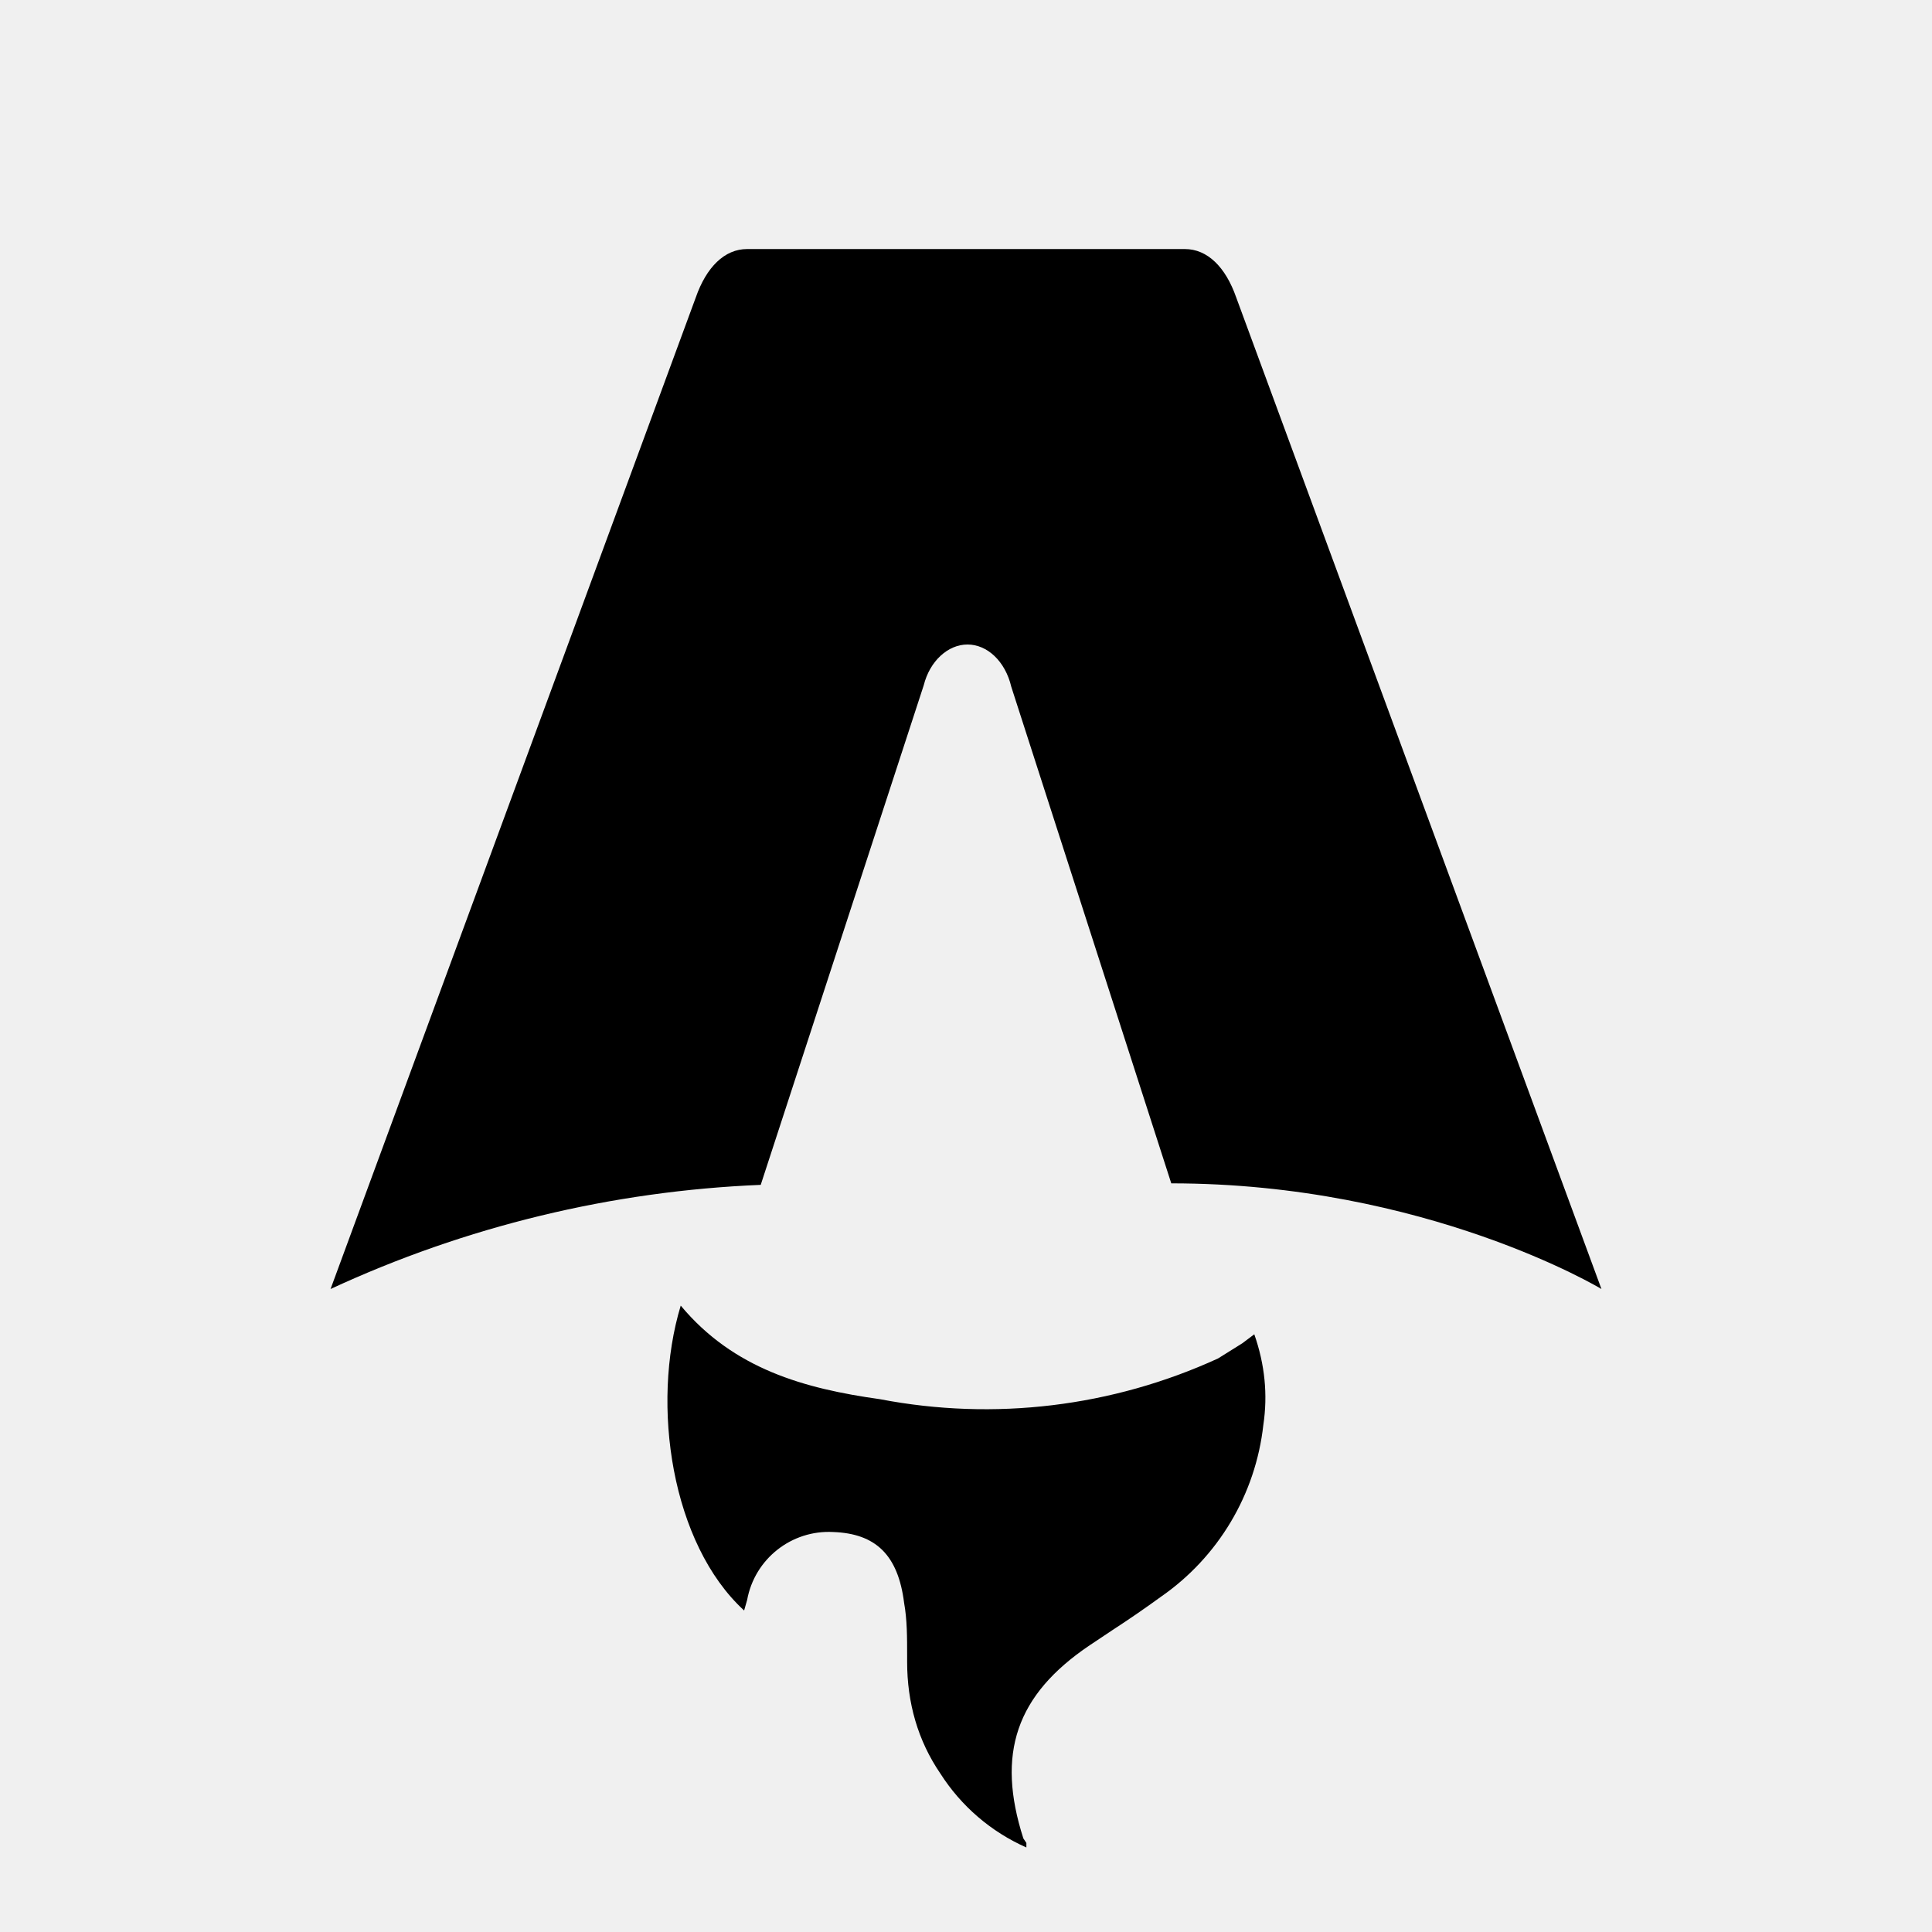
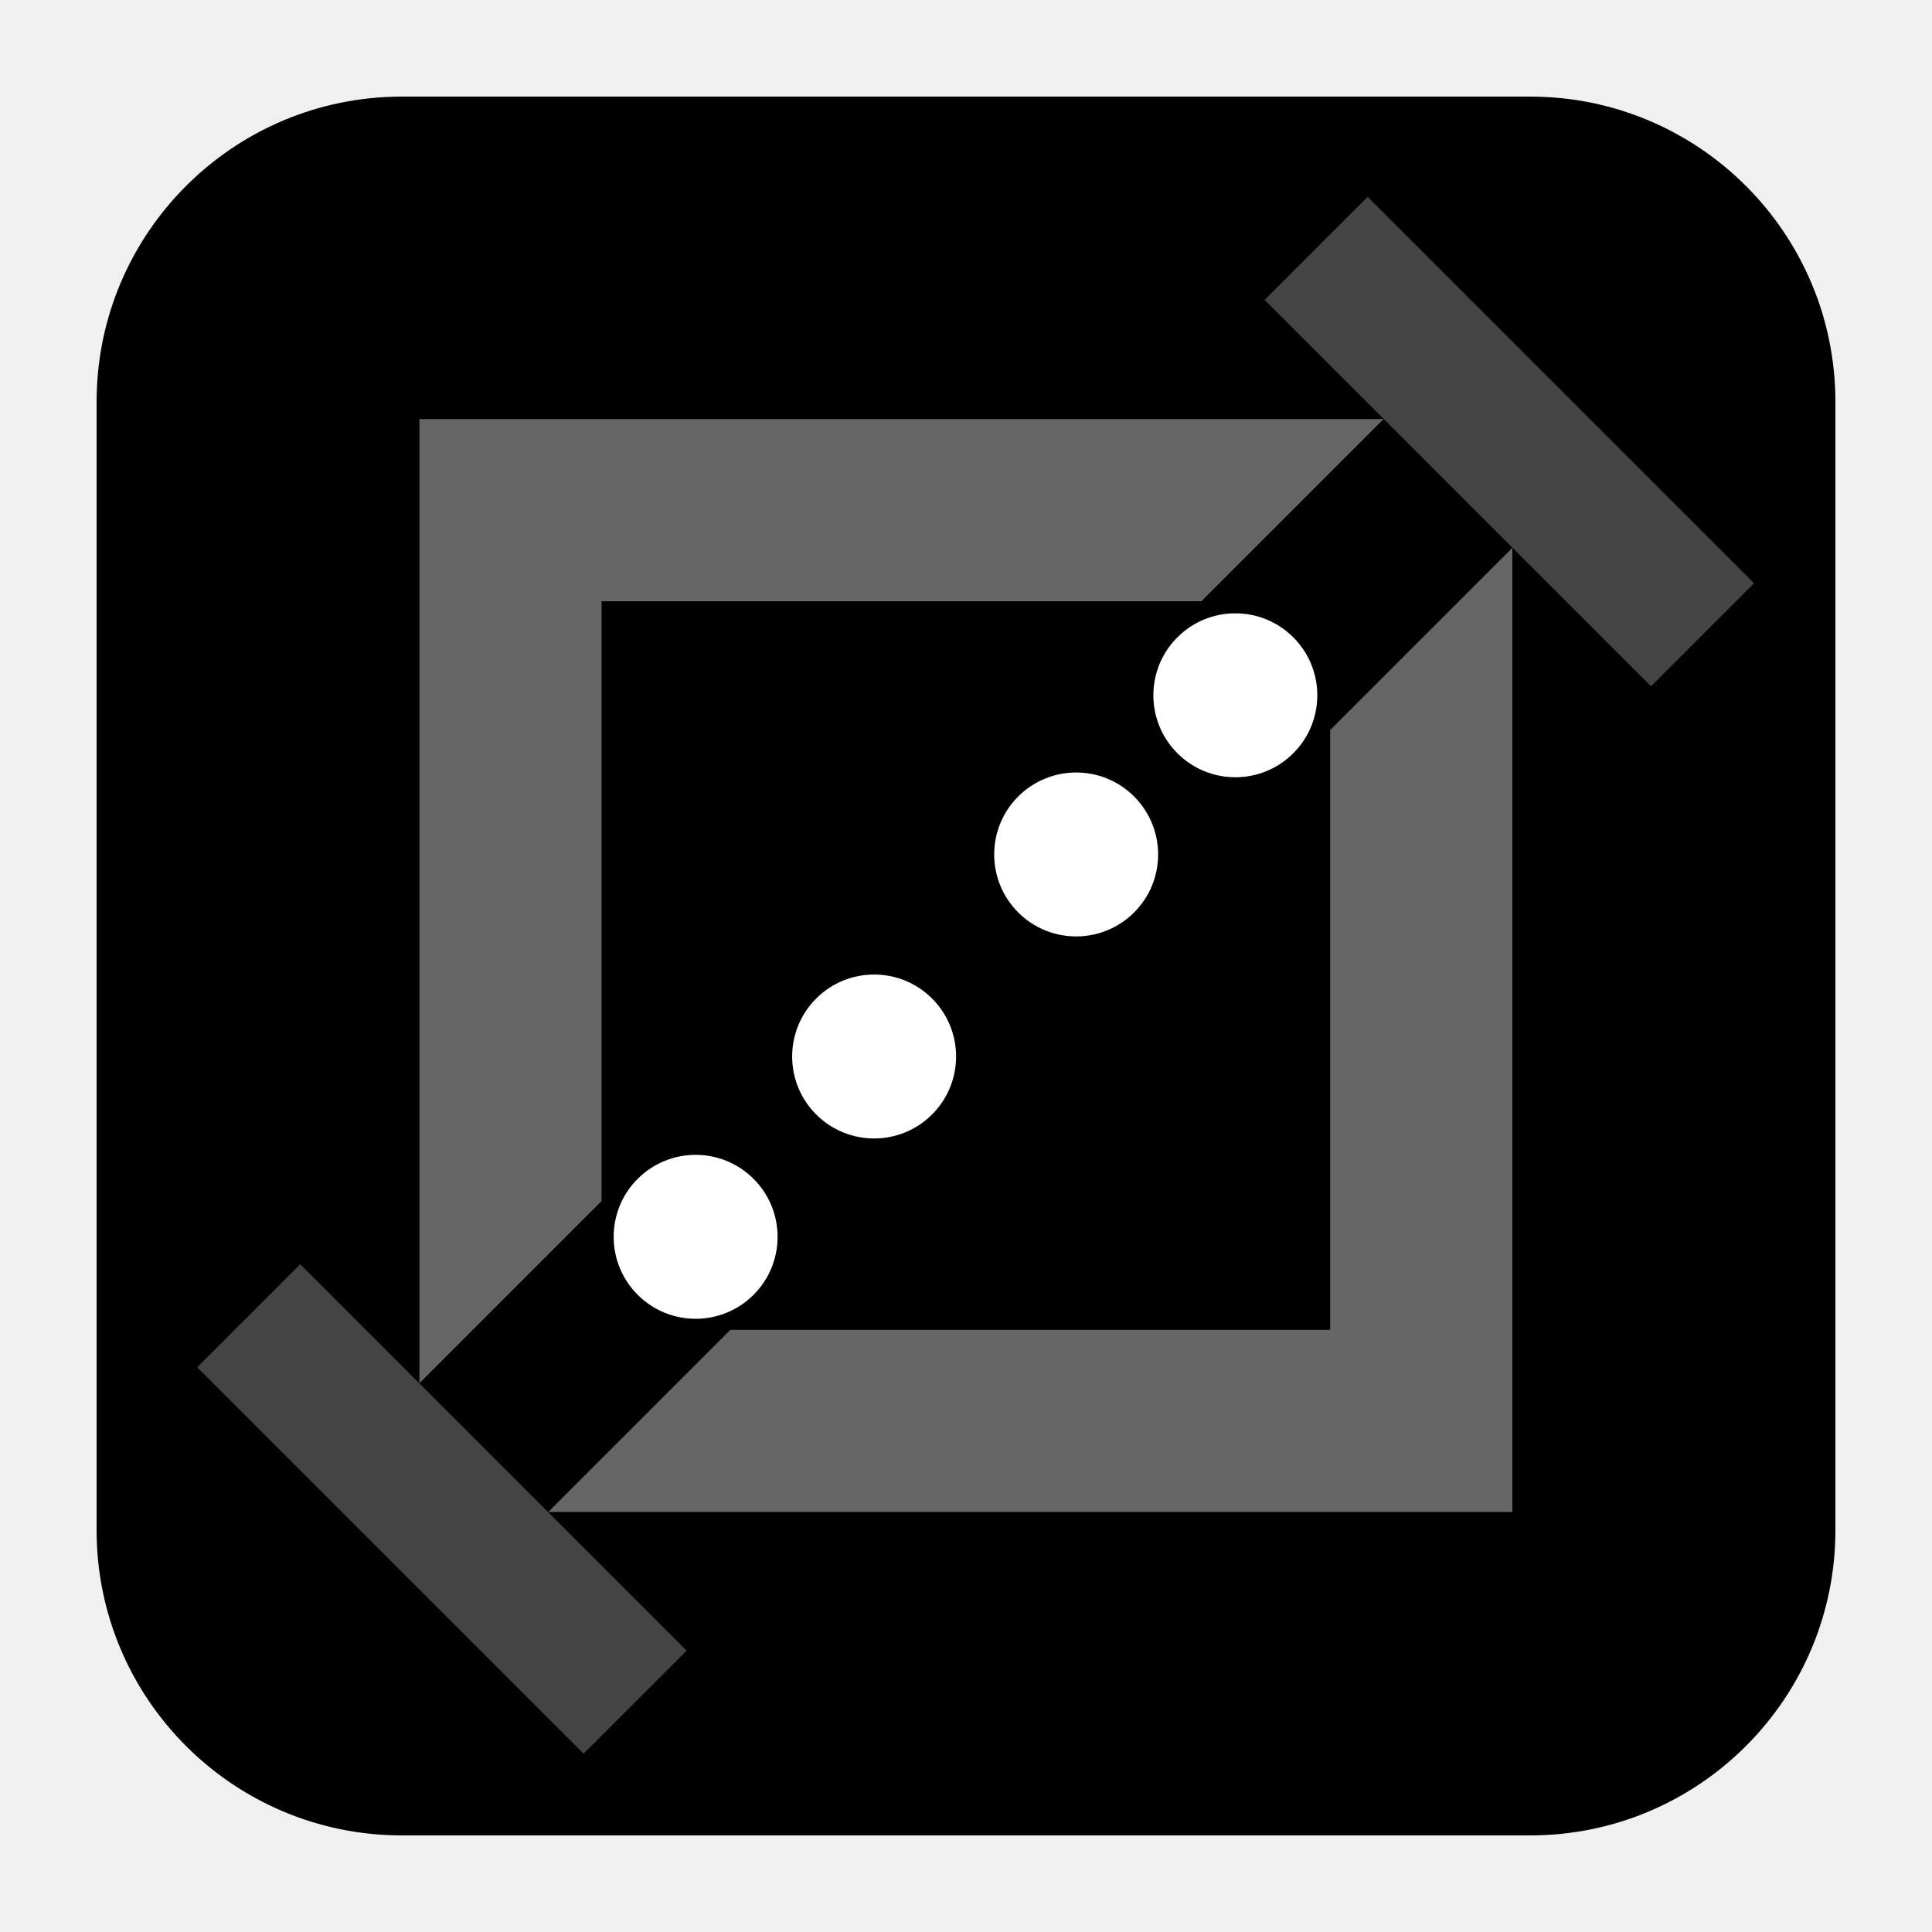
- <svg xmlns="http://www.w3.org/2000/svg" fill="none" viewBox="0 0 128 128">
-   <path d="M50.4 78.5a75.1 75.1 0 0 0-28.5 6.9l24.2-65.7c.7-2 1.9-3.2 3.4-3.2h29c1.5 0 2.7 1.2 3.4 3.2l24.2 65.7s-11.6-7-28.5-7L67 45.5c-.4-1.7-1.6-2.8-2.9-2.8-1.3 0-2.5 1.1-2.9 2.7L50.4 78.5Zm-1.1 28.2Zm-4.2-20.2c-2 6.6-.6 15.8 4.2 20.2a17.5 17.5 0 0 1 .2-.7 5.5 5.5 0 0 1 5.7-4.5c2.8.1 4.3 1.5 4.7 4.7.2 1.1.2 2.3.2 3.5v.4c0 2.7.7 5.2 2.2 7.4a13 13 0 0 0 5.7 4.9v-.3l-.2-.3c-1.8-5.6-.5-9.5 4.4-12.8l1.5-1a73 73 0 0 0 3.2-2.2 16 16 0 0 0 6.8-11.4c.3-2 .1-4-.6-6l-.8.6-1.6 1a37 37 0 0 1-22.4 2.7c-5-.7-9.7-2-13.2-6.2Z" />
-   <style>
-         path { fill: #000; }
-         @media (prefers-color-scheme: dark) {
-             path { fill: #FFF; }
-         }
-     </style>
+ <svg xmlns="http://www.w3.org/2000/svg" width="1000" height="1000" viewBox="0 0 1000 1000" fill="none">
+   <g clip-path="url(#clip0_14_2)">
+     <rect x="50" y="50" width="900" height="900" rx="158" fill="black" />
+     <path d="M782.773 782.598H283.759L378.04 688.317H688.492V377.865L782.773 283.583V782.598ZM621.83 311.194H311.369V621.655L217.088 715.936V216.912H716.111L621.83 311.194Z" fill="#666666" />
+     <rect x="155.403" y="654.376" width="282.843" height="75.425" transform="rotate(45 155.403 654.376)" fill="#444444" />
+     <rect x="707.889" y="101.889" width="282.843" height="75.425" transform="rotate(45 707.889 101.889)" fill="#444444" />
+     <circle cx="639.408" cy="359.879" r="42.426" transform="rotate(45 639.408 359.879)" fill="white" />
+     <circle cx="557.017" cy="442.27" r="42.426" transform="rotate(45 557.017 442.27)" fill="white" />
+     <circle cx="452.446" cy="546.842" r="42.426" transform="rotate(45 452.446 546.842)" fill="white" />
+     <circle cx="360.055" cy="640.175" r="42.426" transform="rotate(45 360.055 640.175)" fill="white" />
+   </g>
+   <defs>
+     <clipPath id="clip0_14_2">
+       <rect width="1000" height="1000" fill="white" />
+     </clipPath>
+   </defs>
</svg>
